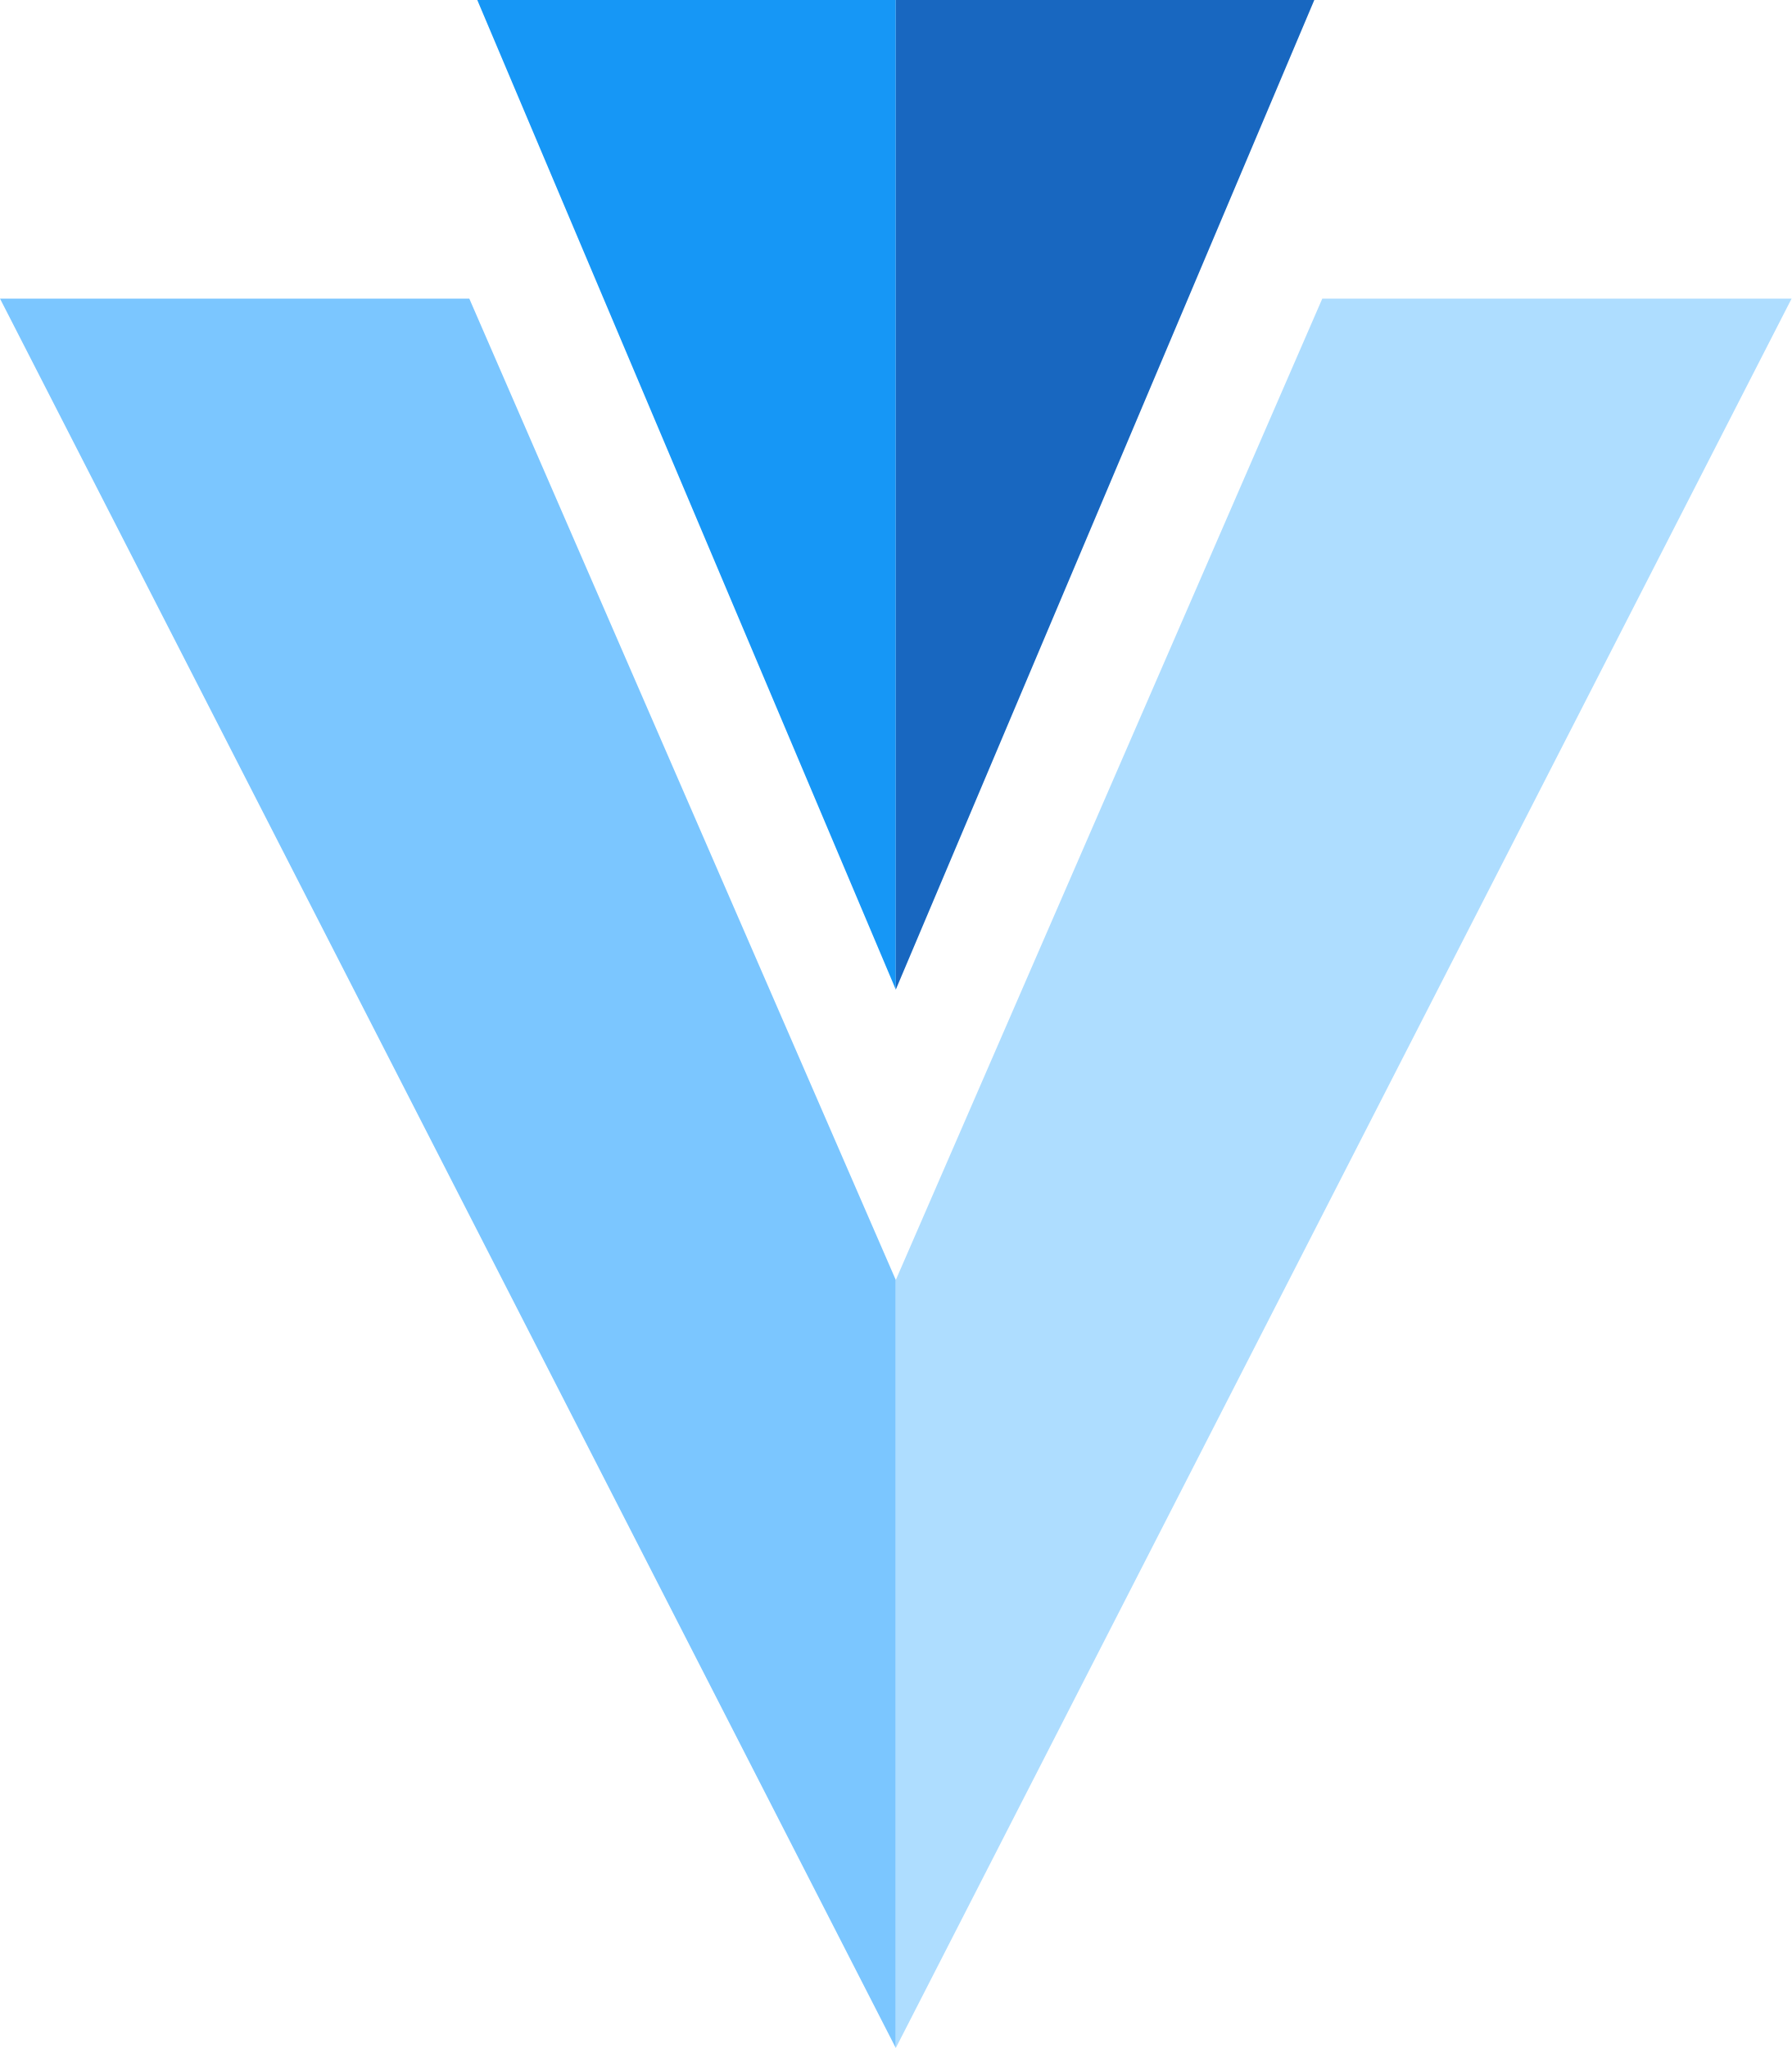
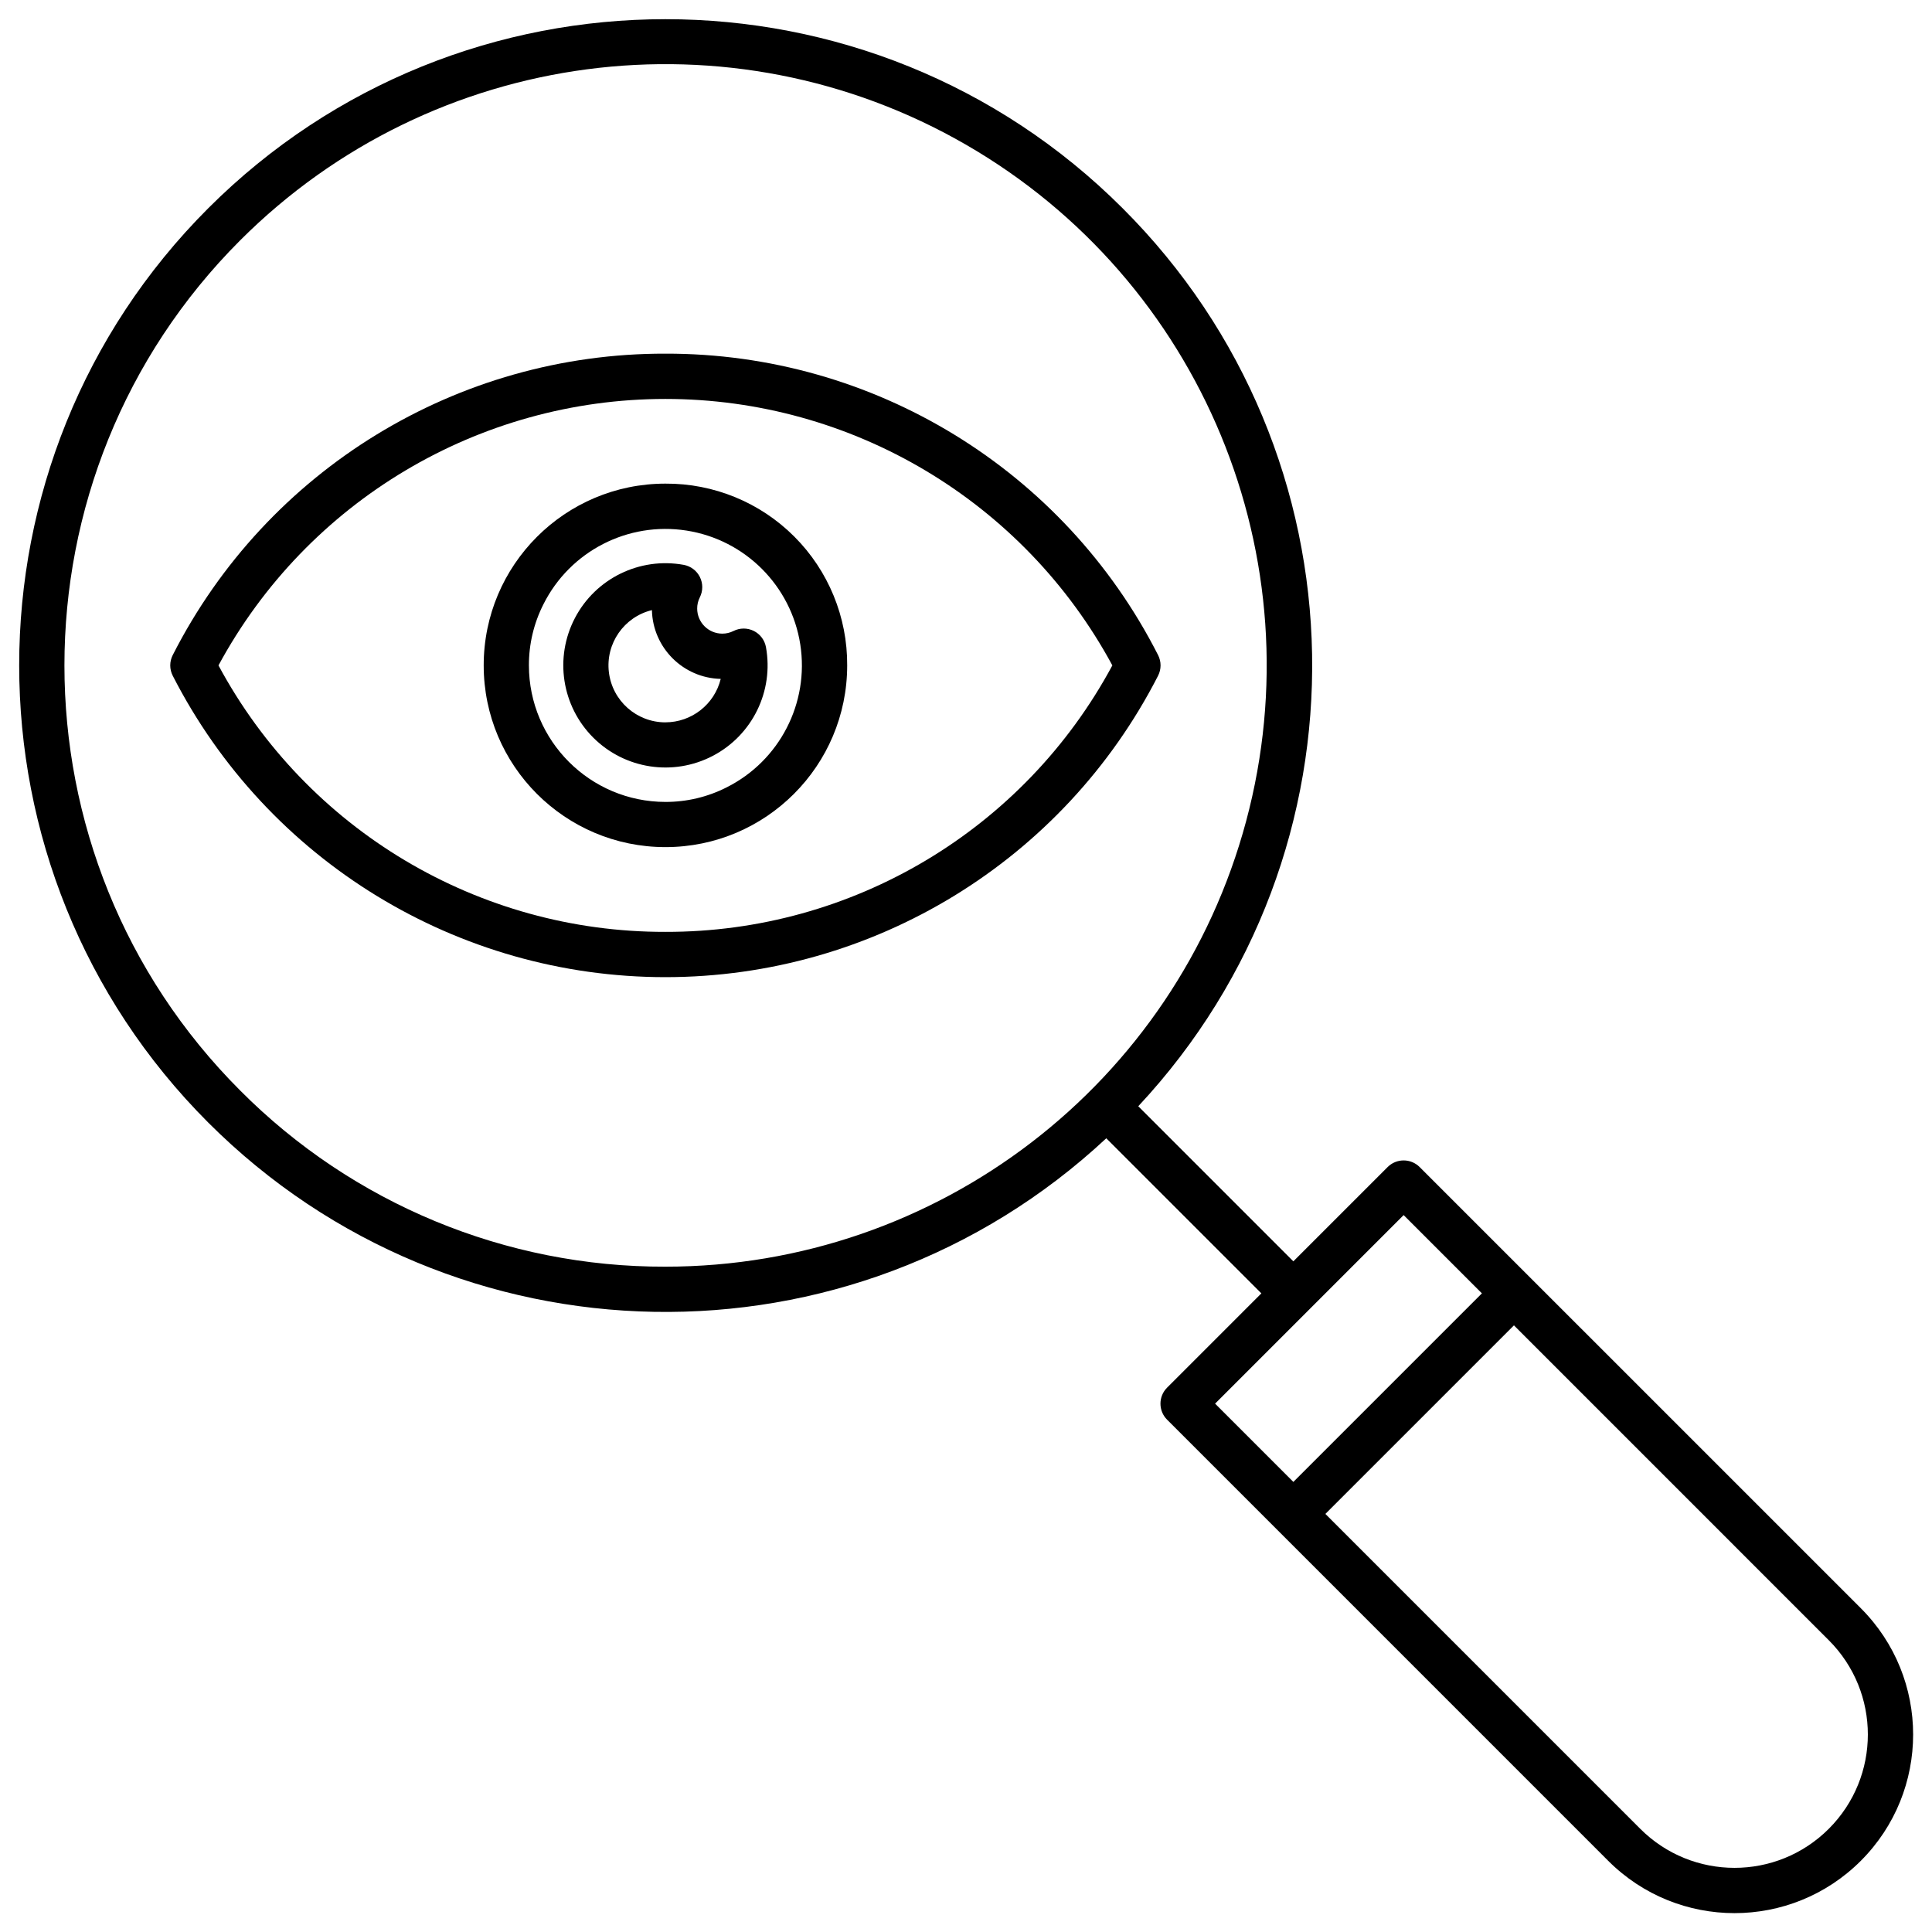
- <svg xmlns="http://www.w3.org/2000/svg" id="Layer_1" data-name="Layer 1" viewBox="0 0 87.5 100">
-   <defs>
-     <style>.cls-1{fill:#1697f6;}.cls-2{fill:#7bc6ff;}.cls-3{fill:#1867c0;}.cls-4{fill:#aeddff;}</style>
-   </defs>
-   <polyline class="cls-1" points="43.75 0 23.31 0 43.75 48.32" />
-   <polygon class="cls-2" points="43.75 62.5 43.75 100 0 14.58 22.92 14.58 43.75 62.5" />
-   <polyline class="cls-3" points="43.75 0 64.19 0 43.75 48.32" />
-   <polygon class="cls-4" points="64.58 14.58 87.5 14.58 43.75 100 43.75 62.5 64.58 14.58" />
+ <svg xmlns="http://www.w3.org/2000/svg" id="Layer_1" height="512" viewBox="0 0 512 512" width="512" data-name="Layer 1">
+   <path d="m376.223 309.282a6 6 0 0 0 -8.485 0l-24.986 24.985-41.1-41.1a171.155 171.155 0 0 0 -4.152-237.983c-66.805-66.8-175.5-66.8-242.311 0s-66.8 175.505 0 242.311a171.322 171.322 0 0 0 237.987 4.161l41.1 41.1-24.985 24.986a6 6 0 0 0 0 8.485l116.903 116.909a47.335 47.335 0 0 0 66.942-66.942zm-199.884 26.4a158.3 158.3 0 0 1 -112.67-46.67c-62.126-62.126-62.126-163.213 0-225.34a159.339 159.339 0 1 1 112.67 272.01zm195.641-13.672 20.743 20.743-49.97 49.97-20.743-20.743zm112.671 162.64a35.333 35.333 0 0 1 -49.97 0l-83.442-83.442 49.971-49.971 83.44 83.443a35.333 35.333 0 0 1 0 49.97z" />
+   <path d="m176.339 93.724a146.08 146.08 0 0 0 -130.562 79.881 6 6 0 0 0 0 5.468 146.639 146.639 0 0 0 261.125 0 6 6 0 0 0 0-5.468 146.082 146.082 0 0 0 -130.563-79.881zm0 153.231a134.107 134.107 0 0 1 -118.439-70.616 134.638 134.638 0 0 1 236.884 0 134.106 134.106 0 0 1 -118.445 70.616z" />
+   <path d="m199.756 167.2a6 6 0 0 0 -5.376.021 6.517 6.517 0 0 1 -2.968.7 6.659 6.659 0 0 1 -6.652-6.651 6.51 6.51 0 0 1 .7-2.967 6 6 0 0 0 -4.274-8.612 27.07 27.07 0 1 0 21.8 21.8 6 6 0 0 0 -3.23-4.291zm-23.417 24.231a15.088 15.088 0 0 1 -3.574-29.746 18.675 18.675 0 0 0 18.235 18.229 15.115 15.115 0 0 1 -14.661 11.512z" />
+   <path d="m176.339 128.166a48.164 48.164 0 1 0 48.174 48.173 47.886 47.886 0 0 0 -48.174-48.173zm16.213 80.5a35.573 35.573 0 0 1 -16.213 3.852 36.214 36.214 0 0 1 -36.173-36.174 35.592 35.592 0 0 1 3.861-16.232 36.164 36.164 0 1 1 48.525 48.554z" />
</svg>
